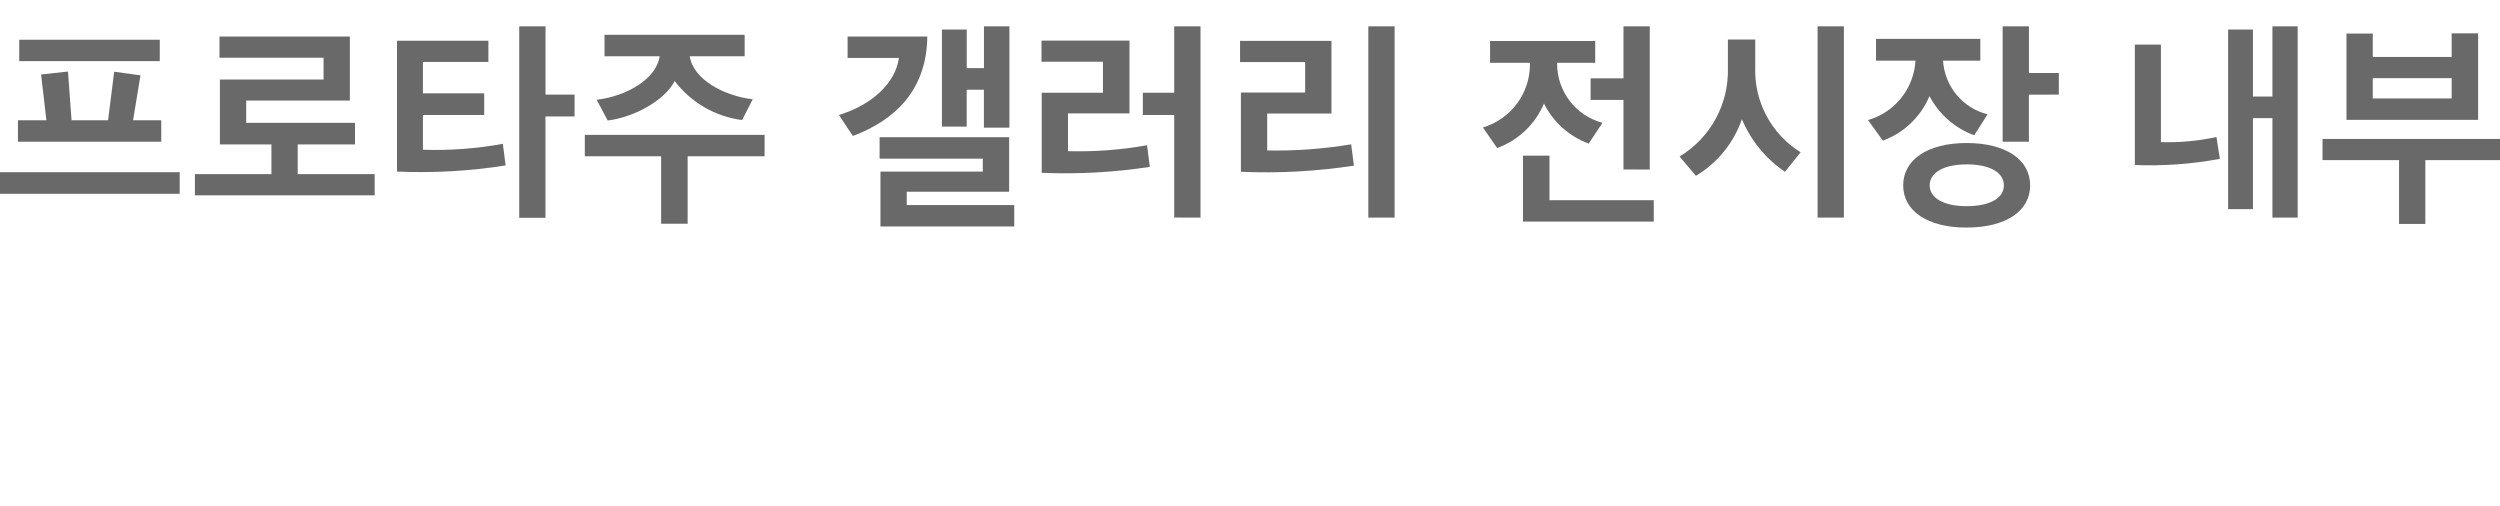
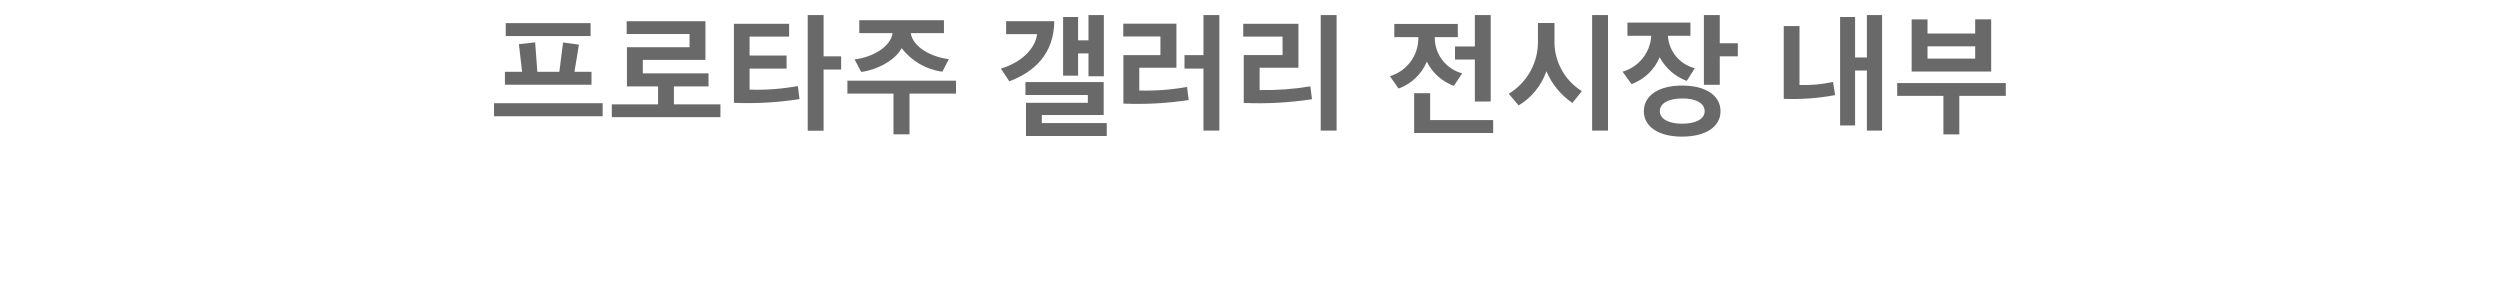
- <svg xmlns="http://www.w3.org/2000/svg" width="66.586mm" height="13.463mm" viewBox="0 0 188.749 38.164">
+ <svg xmlns="http://www.w3.org/2000/svg" width="110.219mm" height="13.463mm" viewBox="0 0 312.433 38.164">
  <g style="isolation: isolate">
    <g style="isolation: isolate">
-       <path d="M-.008,14.635V13H13.566v1.632ZM12.173,10.7H1.353V9.081H3.5L3.1,5.624,5.13,5.4,5.4,9.081H8.156l.463-3.666,1.985.273-.56,3.393h2.129Zm-.112-6.082H1.449V3H12.061Z" fill="#696969" />
-       <path d="M22.475,10.905v2.242h5.811v1.6H14.712v-1.6h5.779V10.905H16.6v-4.9h7.827V4.359H16.569v-1.6h9.844V7.592H18.586V9.273H26.8v1.632Z" fill="#696969" />
-       <path d="M36.555,8.681H31.929v2.625a28.279,28.279,0,0,0,6.035-.448l.208,1.632a41,41,0,0,1-8.2.464V3.078h6.9v1.6H31.929V7.048h4.626Zm4.626.112v7.651H39.2V1.99h1.985V7.144h2.193V8.793Z" fill="#696969" />
-       <path d="M49.914,16.892V11.8H44.152V10.185H57.725V11.8h-5.81v5.09ZM52.075,4.247c.256,1.745,2.577,2.993,4.754,3.249l-.8,1.569A7.614,7.614,0,0,1,50.938,6.12C50.186,7.576,47.913,8.841,45.88,9.1l-.832-1.569c2.209-.256,4.5-1.536,4.754-3.281H45.64V2.63H56.22V4.247Z" fill="#696969" />
-       <path d="M70.011,2.758C69.963,6.872,67.5,9.1,64.392,10.265L63.336,8.681c2.529-.769,4.274-2.433,4.53-4.306H63.992V2.758ZM66.473,17.1V12.954H74.2v-.976H66.409V10.361h9.78v4.114H68.458v1.009h8.115V17.1Zm7.811-7.459V6.776h-1.3V9.561H71.115V2.23h1.873V5.143h1.3V1.99h1.921V9.641Z" fill="#696969" />
-       <path d="M86.811,12.6a42.308,42.308,0,0,1-8.163.448V7h4.626V4.663H78.632v-1.6h6.643v5.5H80.633v2.85a29.229,29.229,0,0,0,5.97-.448Zm1.841,3.826V8.681H86.283V7h2.369V1.99h1.985V16.428Z" fill="#696969" />
-       <path d="M102.22,12.506a43.727,43.727,0,0,1-8.532.464V6.984h4.85v-2.3H93.624v-1.6h6.9v5.49h-4.85v2.786a34.6,34.6,0,0,0,6.339-.464ZM103.308,1.99h1.985V16.428h-1.985Z" fill="#696969" />
-       <path d="M117.562,4.743v.048a4.614,4.614,0,0,0,3.425,4.482l-1.04,1.568a6.136,6.136,0,0,1-3.377-3.024,6.105,6.105,0,0,1-3.538,3.361L111.96,9.625a4.978,4.978,0,0,0,3.553-4.754V4.743H112.5V3.094h7.939V4.743Zm-2.577,11.989V11.754h2v3.361h7.875v1.617Zm7.587-3.937V7.544h-2.481V5.912h2.481V1.99h1.984V12.8Z" fill="#696969" />
-       <path d="M134.763,12.97A8.979,8.979,0,0,1,131.514,9a8.033,8.033,0,0,1-3.474,4.274l-1.232-1.457a7.557,7.557,0,0,0,3.649-6.659V2.983h2.065v2.08a7.257,7.257,0,0,0,3.426,6.435Zm2.465-10.98h1.985V16.428h-1.985Z" fill="#696969" />
-       <path d="M146.7,4.583a4.462,4.462,0,0,0,3.361,4.049l-1.008,1.585a6.26,6.26,0,0,1-3.377-2.961,6.075,6.075,0,0,1-3.522,3.361l-1.12-1.552a4.954,4.954,0,0,0,3.585-4.482H141.64V2.934h7.875V4.583Zm1.777,12.6c-2.945,0-4.786-1.248-4.786-3.185s1.841-3.2,4.786-3.2c2.977,0,4.8,1.264,4.8,3.2S151.452,17.18,148.475,17.18Zm0-4.77c-1.713,0-2.785.609-2.785,1.585,0,.96,1.072,1.569,2.785,1.569,1.761,0,2.817-.609,2.817-1.569C151.292,13.019,150.236,12.41,148.475,12.41Zm4.706-5.266V10.7H151.2V1.99h1.985V5.511h2.257V7.144Z" fill="#696969" />
-       <path d="M167.6,11.994a28.7,28.7,0,0,1-6.419.464V3.366h1.969V10.73a17.273,17.273,0,0,0,4.193-.385Zm3.969,4.434V8.921h-1.472v6.867h-1.873V2.23h1.873V7.288h1.472V1.99h1.905V16.428Z" fill="#696969" />
-       <path d="M181.13,16.908V12.09h-5.778v-1.6h13.574v1.6h-5.811v4.818Zm-3.97-7.859V2.534h1.985V4.3H185.1V2.518h2V9.049ZM185.1,5.9h-5.955V7.432H185.1Z" fill="#696969" />
+       <path d="M61.738,14.529V12.9H75.312v1.633Zm12.181-3.938H63.1V8.975h2.145l-.4-3.457,2.032-.225.272,3.682H69.9l.464-3.666,1.985.273L71.79,8.975h2.129Zm-.112-6.082H63.2V2.893H73.807Z" fill="#696969" />
+       <path d="M84.222,10.8v2.242h5.81v1.6H76.458v-1.6h5.779V10.8h-3.89V5.9h7.827V4.253H78.315v-1.6h9.844V7.486H80.332V9.167h8.211V10.8Z" fill="#696969" />
+       <path d="M98.3,8.575H93.675V11.2a28.213,28.213,0,0,0,6.035-.449l.208,1.633a41,41,0,0,1-8.2.464V2.972h6.9v1.6H93.675V6.942H98.3Zm4.626.111v7.652h-1.985V1.884h1.985V7.038h2.193V8.686Z" fill="#696969" />
+       <path d="M111.66,16.786V11.7H105.9V10.079h13.574V11.7h-5.811v5.09Zm2.161-12.645c.256,1.745,2.577,2.993,4.754,3.249l-.8,1.569a7.609,7.609,0,0,1-5.09-2.945c-.752,1.456-3.025,2.721-5.059,2.977l-.832-1.569c2.209-.256,4.5-1.536,4.754-3.281h-4.161V2.524h10.58V4.141Z" fill="#696969" />
+       <path d="M131.757,2.652c-.048,4.114-2.513,6.339-5.618,7.507l-1.057-1.584c2.529-.769,4.274-2.433,4.53-4.306h-3.874V2.652Zm-3.538,14.342V12.848h7.732v-.976h-7.8V10.255h9.781v4.114H130.2v1.008h8.115v1.617Zm7.812-7.459V6.67h-1.3V9.455h-1.873V2.124h1.873V5.037h1.3V1.884h1.92V9.535Z" fill="#696969" />
+       <path d="M148.558,12.5a42.325,42.325,0,0,1-8.164.448V6.894h4.626V4.557h-4.642v-1.6h6.643V8.462h-4.642v2.849a29.158,29.158,0,0,0,5.971-.447Zm1.84,3.826V8.575h-2.369V6.894H150.4V1.884h1.985V16.322Z" fill="#696969" />
+       <path d="M163.966,12.4a43.716,43.716,0,0,1-8.531.464V6.878h4.85v-2.3h-4.914v-1.6h6.9v5.49h-4.85v2.786a34.692,34.692,0,0,0,6.339-.464Zm1.088-10.516h1.985V16.322h-1.985Z" fill="#696969" />
+       <path d="M179.308,4.637v.048a4.615,4.615,0,0,0,3.425,4.482l-1.04,1.568a6.135,6.135,0,0,1-3.377-3.025,6.1,6.1,0,0,1-3.538,3.362l-1.072-1.553a4.979,4.979,0,0,0,3.553-4.754V4.637H174.25V2.988h7.939V4.637Zm-2.577,11.989V11.648h2v3.361h7.875v1.617Zm7.587-3.938V7.438h-2.481V5.806h2.481V1.884H186.3v10.8Z" fill="#696969" />
+       <path d="M196.509,12.864A8.979,8.979,0,0,1,193.26,8.9a8.025,8.025,0,0,1-3.473,4.273l-1.233-1.456a7.558,7.558,0,0,0,3.65-6.659V2.876h2.065V4.957a7.26,7.26,0,0,0,3.425,6.435Zm2.465-10.98h1.985V16.322h-1.985Z" fill="#696969" />
+       <path d="M208.444,4.477a4.461,4.461,0,0,0,3.362,4.049L210.8,10.111A6.267,6.267,0,0,1,207.42,7.15a6.078,6.078,0,0,1-3.522,3.361l-1.12-1.552a4.955,4.955,0,0,0,3.586-4.482h-2.978V2.828h7.876V4.477Zm1.777,12.6c-2.945,0-4.786-1.248-4.786-3.185s1.841-3.2,4.786-3.2c2.977,0,4.8,1.265,4.8,3.2S213.2,17.074,210.221,17.074Zm0-4.77c-1.713,0-2.785.609-2.785,1.585,0,.96,1.072,1.568,2.785,1.568,1.761,0,2.817-.608,2.817-1.568C213.038,12.913,211.982,12.3,210.221,12.3Zm4.706-5.266v3.553h-1.985V1.884h1.985V5.405h2.257V7.038Z" fill="#696969" />
+       <path d="M229.341,11.888a28.7,28.7,0,0,1-6.419.464V3.26h1.969v7.364a17.323,17.323,0,0,0,4.193-.385Zm3.97,4.434V8.815h-1.473v6.867h-1.873V2.124h1.873V7.182h1.473v-5.3h1.9V16.322Z" fill="#696969" />
+       <path d="M242.876,16.8V11.984H237.1v-1.6h13.574v1.6h-5.811V16.8Zm-3.969-7.859V2.428h1.985V4.189h5.954V2.412h2V8.943Zm7.939-3.153h-5.954V7.326h5.954Z" fill="#696969" />
    </g>
  </g>
</svg>
